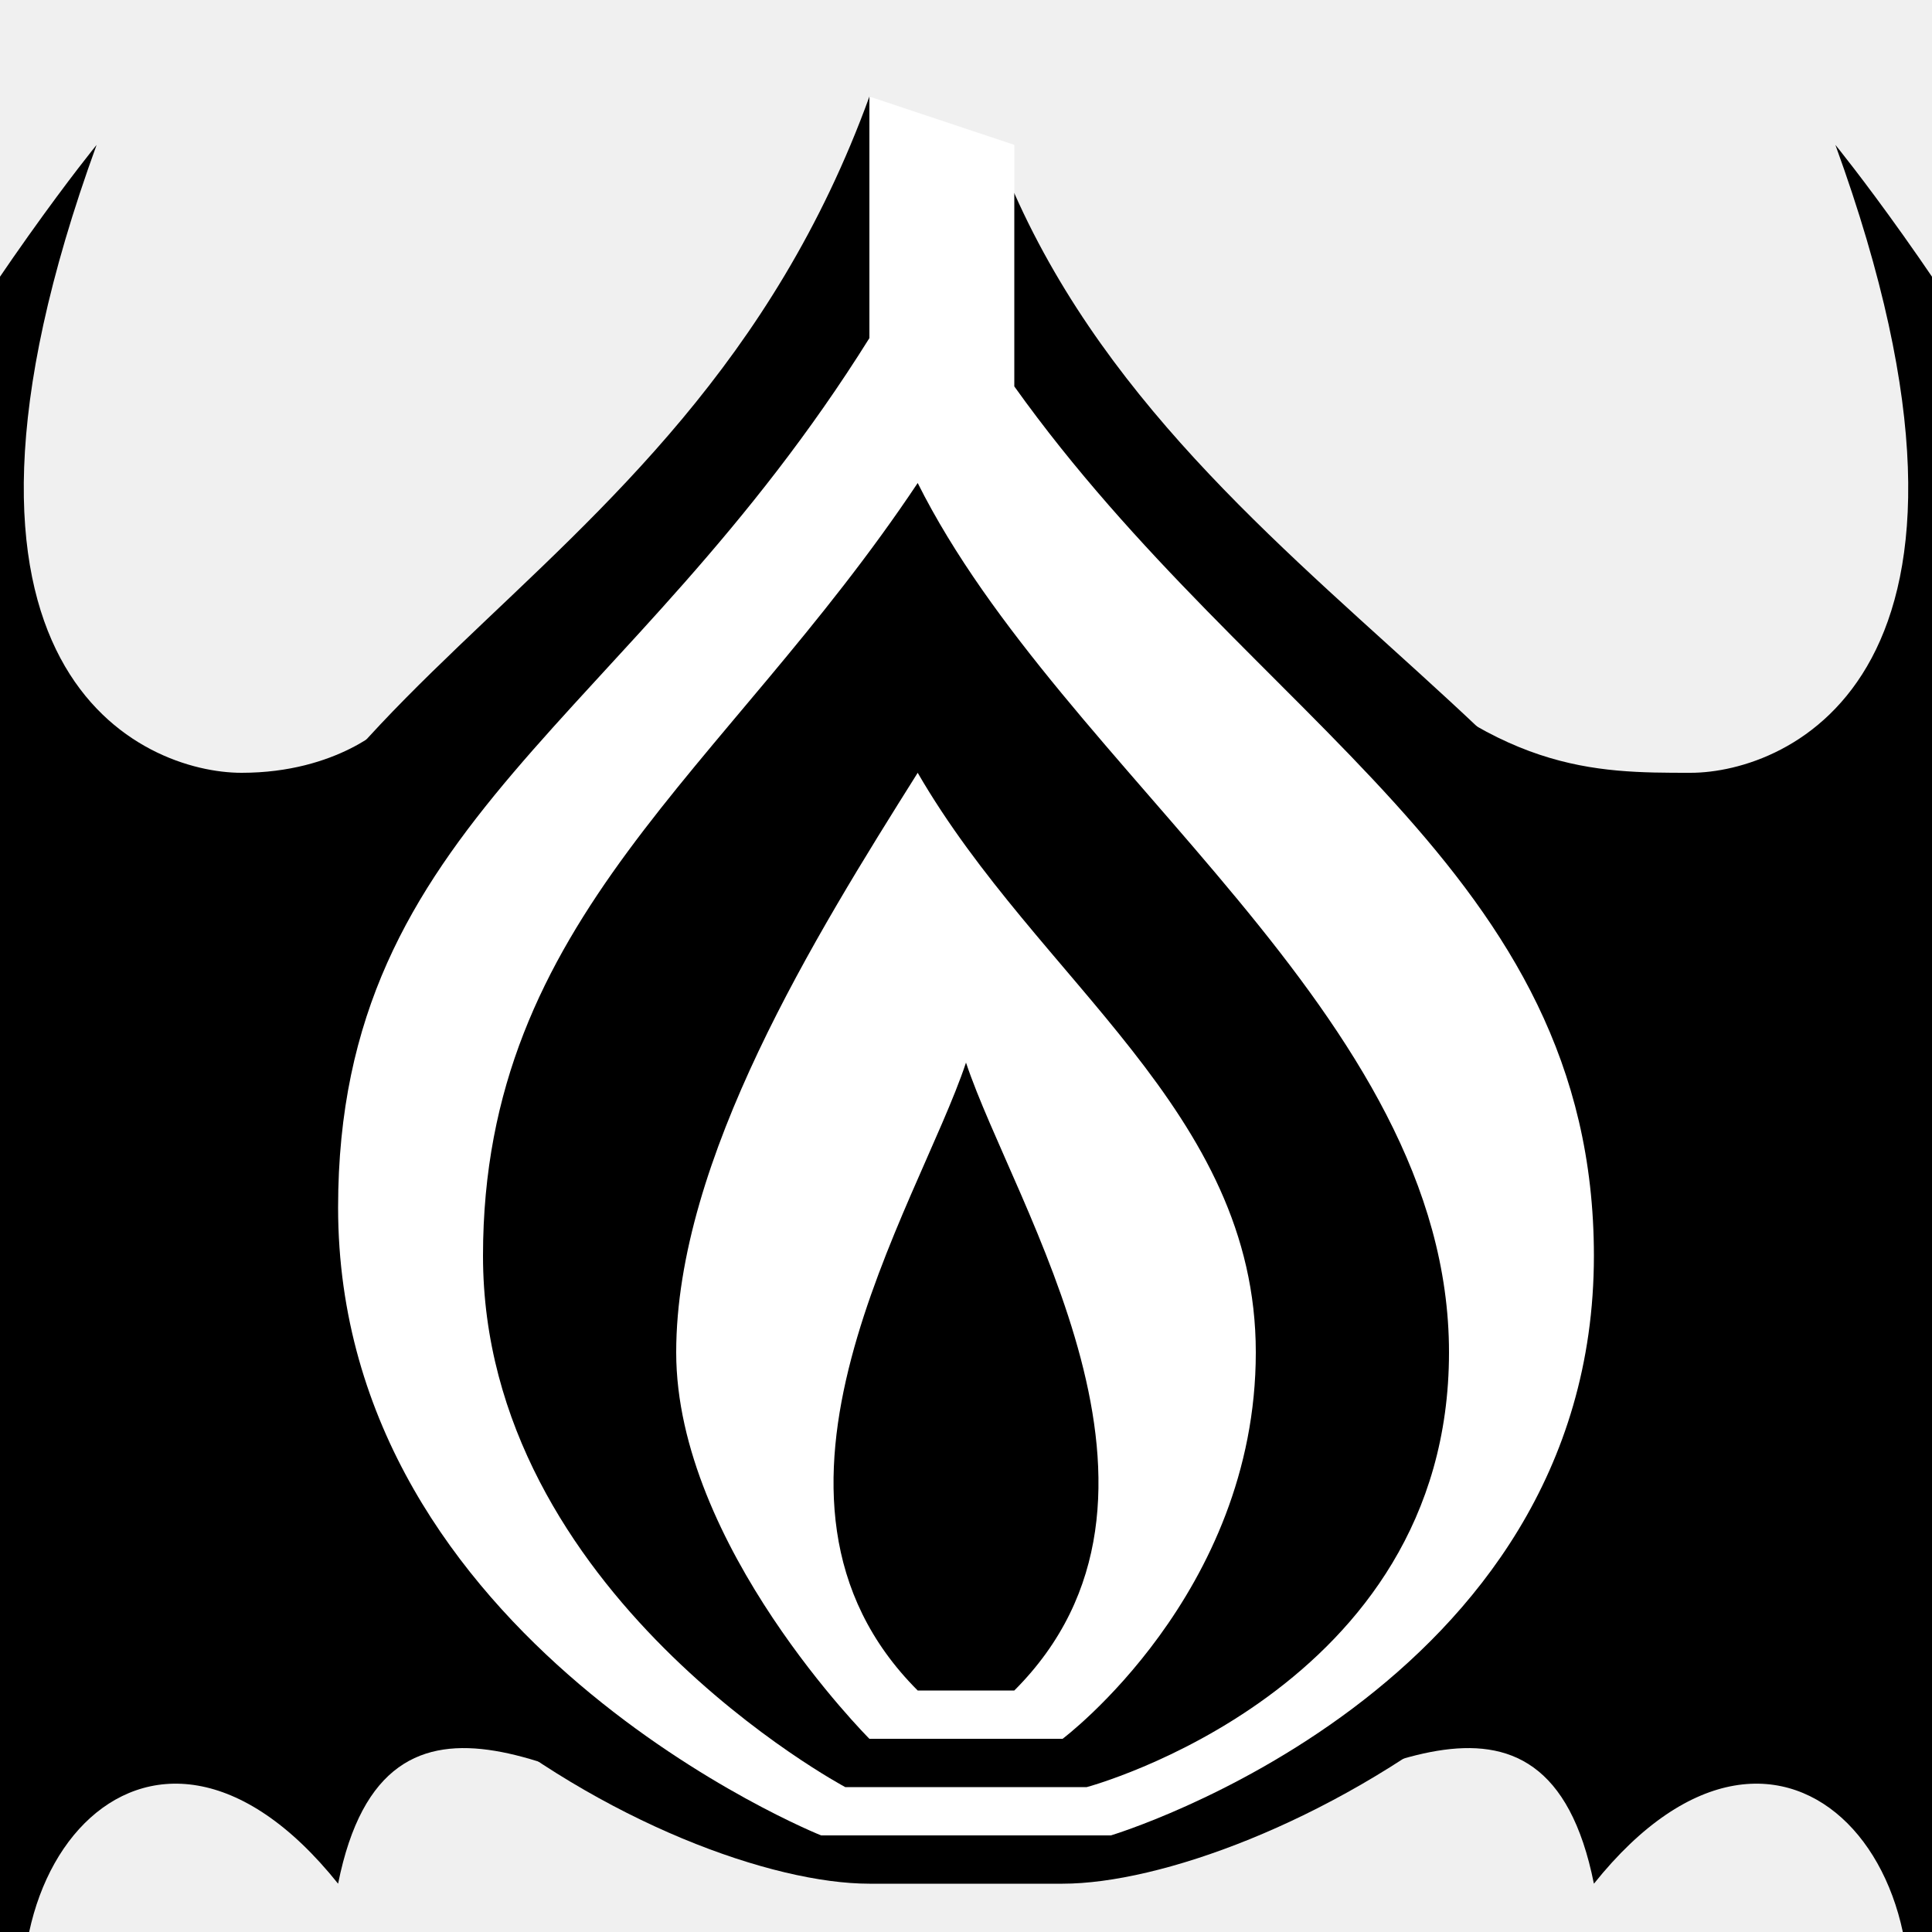
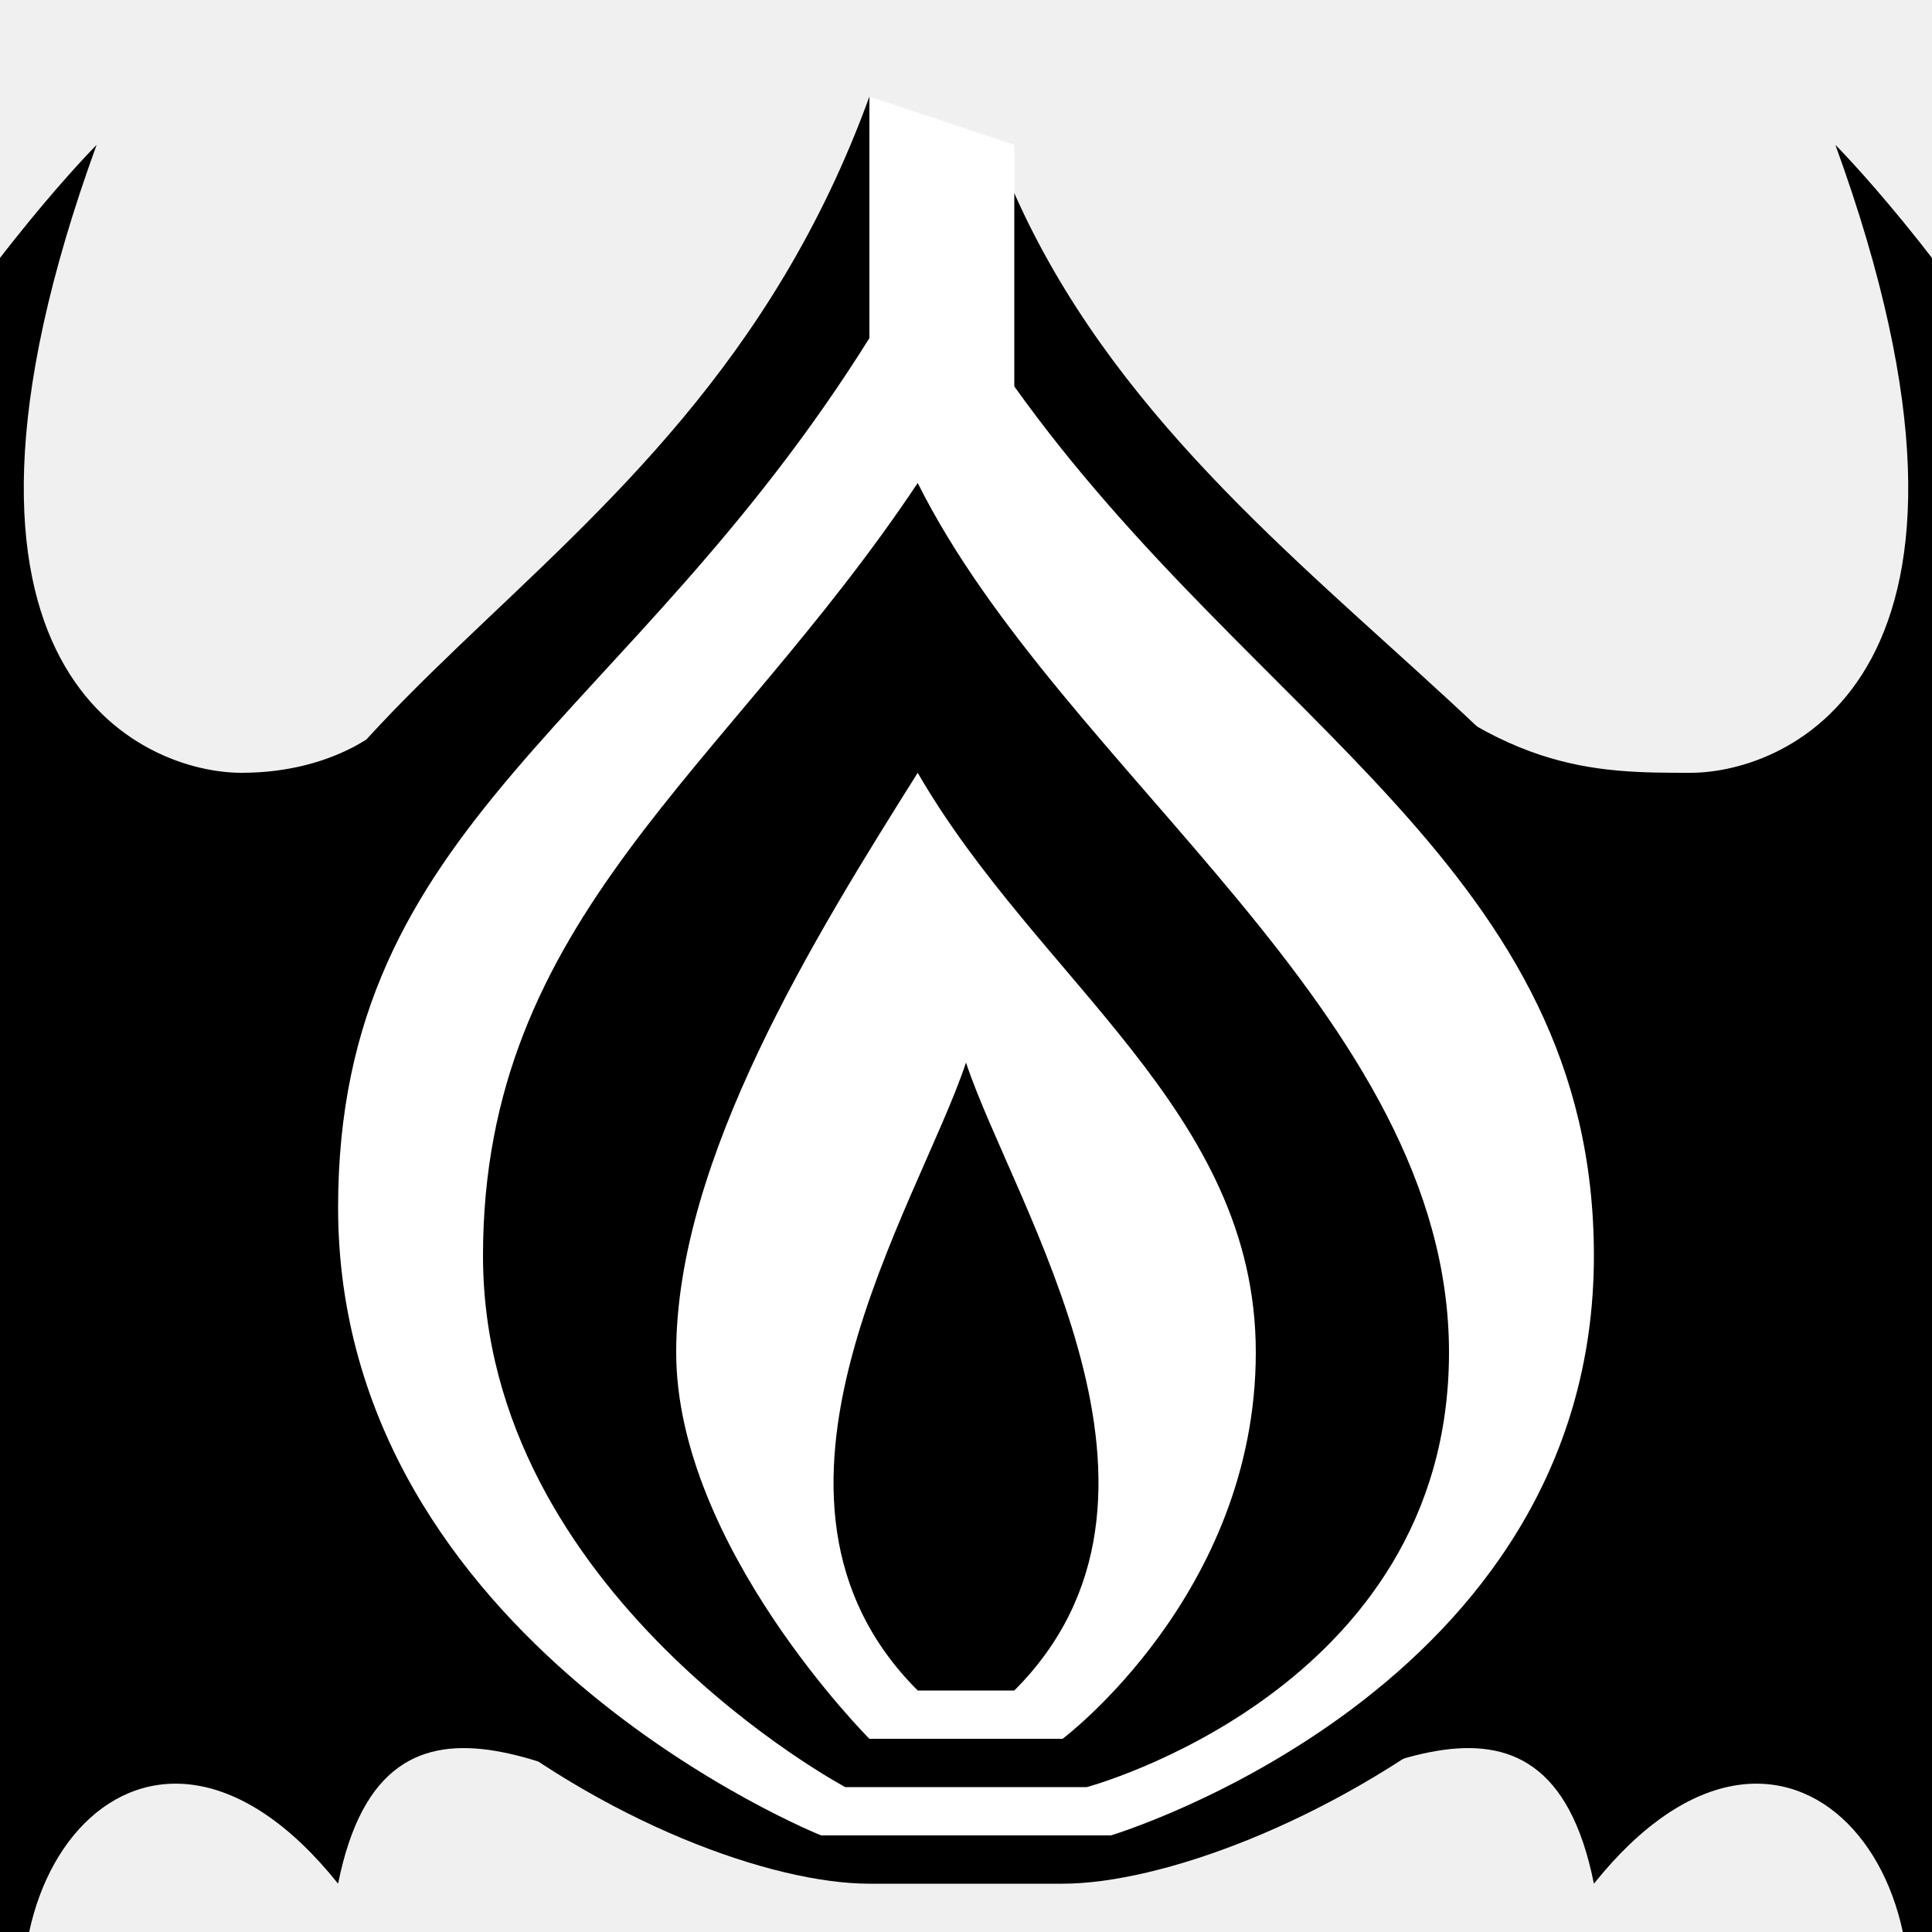
<svg xmlns="http://www.w3.org/2000/svg" xmlns:ns1="http://www.openswatchbook.org/uri/2009/osb" width="640" height="640" id="svg3004" version="1.1" viewBox="0 0 640 640">
  <defs id="defs3006">
    <linearGradient id="linearGradient15332" ns1:paint="solid">
      <stop style="stop-color:#000000;stop-opacity:1;" offset="0" id="stop15334" />
    </linearGradient>
    <marker style="overflow:visible" id="marker14516" refX="0.0" refY="0.0" orient="auto">
      <path transform="scale(0.2)" style="fill-rule:evenodd;stroke:#000000;stroke-width:1pt;stroke-opacity:1;fill:#000000;fill-opacity:1" d="M 5.77,0.0 L -2.88,5.0 L -2.88,-5.0 L 5.77,0.0 z " id="path14518" />
    </marker>
    <marker style="overflow:visible" id="marker14128" refX="0.0" refY="0.0" orient="auto">
      <path transform="scale(0.2)" style="fill-rule:evenodd;stroke:#000000;stroke-width:1pt;stroke-opacity:1;fill:#000000;fill-opacity:1" d="M 5.77,0.0 L -2.88,5.0 L -2.88,-5.0 L 5.77,0.0 z " id="path14130" />
    </marker>
    <marker style="overflow:visible" id="marker13746" refX="0.0" refY="0.0" orient="auto">
      <path transform="scale(0.2)" style="fill-rule:evenodd;stroke:#000000;stroke-width:1pt;stroke-opacity:1;fill:#000000;fill-opacity:1" d="M 5.77,0.0 L -2.88,5.0 L -2.88,-5.0 L 5.77,0.0 z " id="path13748" />
    </marker>
    <marker style="overflow:visible" id="marker13370" refX="0.0" refY="0.0" orient="auto">
      <path transform="scale(0.2)" style="fill-rule:evenodd;stroke:#000000;stroke-width:1pt;stroke-opacity:1;fill:#000000;fill-opacity:1" d="M 5.77,0.0 L -2.88,5.0 L -2.88,-5.0 L 5.77,0.0 z " id="path13372" />
    </marker>
    <marker style="overflow:visible" id="marker13000" refX="0.0" refY="0.0" orient="auto">
      <path transform="scale(0.2)" style="fill-rule:evenodd;stroke:#000000;stroke-width:1pt;stroke-opacity:1;fill:#000000;fill-opacity:1" d="M 5.77,0.0 L -2.88,5.0 L -2.88,-5.0 L 5.77,0.0 z " id="path13002" />
    </marker>
    <marker style="overflow:visible" id="marker12636" refX="0.0" refY="0.0" orient="auto">
      <path transform="scale(0.2)" style="fill-rule:evenodd;stroke:#000000;stroke-width:1pt;stroke-opacity:1;fill:#000000;fill-opacity:1" d="M 5.77,0.0 L -2.88,5.0 L -2.88,-5.0 L 5.77,0.0 z " id="path12638" />
    </marker>
    <marker style="overflow:visible" id="marker12626" refX="0.0" refY="0.0" orient="auto">
      <path transform="scale(0.2)" style="fill-rule:evenodd;stroke:#000000;stroke-width:1pt;stroke-opacity:1;fill:#000000;fill-opacity:1" d="M 5.77,0.0 L -2.88,5.0 L -2.88,-5.0 L 5.77,0.0 z " id="path12628" />
    </marker>
    <marker style="overflow:visible" id="marker11906" refX="0.0" refY="0.0" orient="auto">
      <path transform="scale(0.2)" style="fill:none;fill-opacity:0.75;fill-rule:evenodd;stroke:#000000;stroke-width:1pt;stroke-opacity:1" d="M 0.0,5.65 L 0.0,-5.65" id="path11908" />
    </marker>
    <marker style="overflow:visible" id="marker11560" refX="0.0" refY="0.0" orient="auto">
      <path transform="scale(0.2)" style="fill:none;fill-opacity:0.75;fill-rule:evenodd;stroke:#000000;stroke-width:1pt;stroke-opacity:1" d="M 0.0,5.65 L 0.0,-5.65" id="path11562" />
    </marker>
    <marker style="overflow:visible" id="marker11220" refX="0.0" refY="0.0" orient="auto">
      <path transform="scale(0.2)" style="fill:none;fill-opacity:0.75;fill-rule:evenodd;stroke:#000000;stroke-width:1pt;stroke-opacity:1" d="M 0.0,5.65 L 0.0,-5.65" id="path11222" />
    </marker>
    <marker style="overflow:visible" id="marker10886" refX="0.0" refY="0.0" orient="auto">
      <path transform="scale(0.2)" style="fill:none;fill-opacity:0.75;fill-rule:evenodd;stroke:#000000;stroke-width:1pt;stroke-opacity:1" d="M 0.0,5.65 L 0.0,-5.65" id="path10888" />
    </marker>
    <marker style="overflow:visible" id="marker10558" refX="0.0" refY="0.0" orient="auto">
      <path transform="scale(0.2)" style="fill:none;fill-opacity:0.75;fill-rule:evenodd;stroke:#000000;stroke-width:1pt;stroke-opacity:1" d="M 0.0,5.65 L 0.0,-5.65" id="path10560" />
    </marker>
    <marker style="overflow:visible" id="marker10236" refX="0.0" refY="0.0" orient="auto">
      <path transform="scale(0.2)" style="fill:none;fill-opacity:0.75;fill-rule:evenodd;stroke:#000000;stroke-width:1pt;stroke-opacity:1" d="M 0.0,5.65 L 0.0,-5.65" id="path10238" />
    </marker>
    <marker style="overflow:visible" id="marker10226" refX="0.0" refY="0.0" orient="auto">
      <path transform="scale(0.2)" style="fill:none;fill-opacity:0.75;fill-rule:evenodd;stroke:#000000;stroke-width:1pt;stroke-opacity:1" d="M 0.0,5.65 L 0.0,-5.65" id="path10228" />
    </marker>
    <marker style="overflow:visible;" id="marker9590" refX="0.0" refY="0.0" orient="auto">
      <path transform="scale(0.2) rotate(180) translate(6,0)" style="fill-rule:evenodd;stroke:#000000;stroke-width:1pt;stroke-opacity:1;fill:#000000;fill-opacity:1" d="M 0.0,0.0 L 5.0,-5.0 L -12.5,0.0 L 5.0,5.0 L 0.0,0.0 z " id="path9592" />
    </marker>
    <marker style="overflow:visible;" id="marker9286" refX="0.0" refY="0.0" orient="auto">
      <path transform="scale(0.2) rotate(180) translate(6,0)" style="fill-rule:evenodd;stroke:#000000;stroke-width:1pt;stroke-opacity:1;fill:#000000;fill-opacity:1" d="M 0.0,0.0 L 5.0,-5.0 L -12.5,0.0 L 5.0,5.0 L 0.0,0.0 z " id="path9288" />
    </marker>
    <marker style="overflow:visible;" id="marker8988" refX="0.0" refY="0.0" orient="auto">
      <path transform="scale(0.2) rotate(180) translate(6,0)" style="fill-rule:evenodd;stroke:#000000;stroke-width:1pt;stroke-opacity:1;fill:#000000;fill-opacity:1" d="M 0.0,0.0 L 5.0,-5.0 L -12.5,0.0 L 5.0,5.0 L 0.0,0.0 z " id="path8990" />
    </marker>
    <marker style="overflow:visible;" id="marker8696" refX="0.0" refY="0.0" orient="auto">
      <path transform="scale(0.2) rotate(180) translate(6,0)" style="fill-rule:evenodd;stroke:#000000;stroke-width:1pt;stroke-opacity:1;fill:#000000;fill-opacity:1" d="M 0.0,0.0 L 5.0,-5.0 L -12.5,0.0 L 5.0,5.0 L 0.0,0.0 z " id="path8698" />
    </marker>
    <marker style="overflow:visible;" id="marker8410" refX="0.0" refY="0.0" orient="auto">
      <path transform="scale(0.2) rotate(180) translate(6,0)" style="fill-rule:evenodd;stroke:#000000;stroke-width:1pt;stroke-opacity:1;fill:#000000;fill-opacity:1" d="M 0.0,0.0 L 5.0,-5.0 L -12.5,0.0 L 5.0,5.0 L 0.0,0.0 z " id="path8412" />
    </marker>
    <marker style="overflow:visible;" id="marker8130" refX="0.0" refY="0.0" orient="auto">
      <path transform="scale(0.2) rotate(180) translate(6,0)" style="fill-rule:evenodd;stroke:#000000;stroke-width:1pt;stroke-opacity:1;fill:#000000;fill-opacity:1" d="M 0.0,0.0 L 5.0,-5.0 L -12.5,0.0 L 5.0,5.0 L 0.0,0.0 z " id="path8132" />
    </marker>
    <marker style="overflow:visible;" id="marker7856" refX="0.0" refY="0.0" orient="auto">
      <path transform="scale(0.2) rotate(180) translate(6,0)" style="fill-rule:evenodd;stroke:#000000;stroke-width:1pt;stroke-opacity:1;fill:#000000;fill-opacity:1" d="M 0.0,0.0 L 5.0,-5.0 L -12.5,0.0 L 5.0,5.0 L 0.0,0.0 z " id="path7858" />
    </marker>
    <marker style="overflow:visible" id="marker6992" refX="0.0" refY="0.0" orient="auto">
      <g style="stroke:#000000;stroke-opacity:1;fill:#000000;fill-opacity:1" transform="scale(-1.2)" id="g6994">
        <path style="fill:#000000;fill-rule:evenodd;stroke:#000000;stroke-width:0.8;stroke-linecap:round;stroke-opacity:1;fill-opacity:1" d="M -3.805,-3.959 L 0.544,0" id="path6996" />
        <path style="fill:#000000;fill-rule:evenodd;stroke:#000000;stroke-width:0.8;stroke-linecap:round;stroke-opacity:1;fill-opacity:1" d="M -1.287,-3.959 L 3.062,0" id="path6998" />
        <path style="fill:#000000;fill-rule:evenodd;stroke:#000000;stroke-width:0.8;stroke-linecap:round;stroke-opacity:1;fill-opacity:1" d="M 1.305,-3.959 L 5.654,0" id="path7000" />
        <path style="fill:#000000;fill-rule:evenodd;stroke:#000000;stroke-width:0.8;stroke-linecap:round;stroke-opacity:1;fill-opacity:1" d="M -3.805,4.178 L 0.544,0.22" id="path7002" />
        <path style="fill:#000000;fill-rule:evenodd;stroke:#000000;stroke-width:0.8;stroke-linecap:round;stroke-opacity:1;fill-opacity:1" d="M -1.287,4.178 L 3.062,0.22" id="path7004" />
        <path style="fill:#000000;fill-rule:evenodd;stroke:#000000;stroke-width:0.8;stroke-linecap:round;stroke-opacity:1;fill-opacity:1" d="M 1.305,4.178 L 5.654,0.22" id="path7006" />
      </g>
    </marker>
    <marker style="overflow:visible" id="marker6700" refX="0.0" refY="0.0" orient="auto">
      <g style="stroke:#000000;stroke-opacity:1;fill:#000000;fill-opacity:1" transform="scale(-1.2)" id="g6702">
        <path style="fill:#000000;fill-rule:evenodd;stroke:#000000;stroke-width:0.8;stroke-linecap:round;stroke-opacity:1;fill-opacity:1" d="M -3.805,-3.959 L 0.544,0" id="path6704" />
        <path style="fill:#000000;fill-rule:evenodd;stroke:#000000;stroke-width:0.8;stroke-linecap:round;stroke-opacity:1;fill-opacity:1" d="M -1.287,-3.959 L 3.062,0" id="path6706" />
        <path style="fill:#000000;fill-rule:evenodd;stroke:#000000;stroke-width:0.8;stroke-linecap:round;stroke-opacity:1;fill-opacity:1" d="M 1.305,-3.959 L 5.654,0" id="path6708" />
        <path style="fill:#000000;fill-rule:evenodd;stroke:#000000;stroke-width:0.8;stroke-linecap:round;stroke-opacity:1;fill-opacity:1" d="M -3.805,4.178 L 0.544,0.22" id="path6710" />
        <path style="fill:#000000;fill-rule:evenodd;stroke:#000000;stroke-width:0.8;stroke-linecap:round;stroke-opacity:1;fill-opacity:1" d="M -1.287,4.178 L 3.062,0.22" id="path6712" />
        <path style="fill:#000000;fill-rule:evenodd;stroke:#000000;stroke-width:0.8;stroke-linecap:round;stroke-opacity:1;fill-opacity:1" d="M 1.305,4.178 L 5.654,0.22" id="path6714" />
      </g>
    </marker>
    <marker style="overflow:visible" id="marker6432" refX="0.0" refY="0.0" orient="auto">
      <g style="stroke:#000000;stroke-opacity:1;fill:#000000;fill-opacity:1" transform="scale(-1.2)" id="g6434">
        <path style="fill:#000000;fill-rule:evenodd;stroke:#000000;stroke-width:0.8;stroke-linecap:round;stroke-opacity:1;fill-opacity:1" d="M -3.805,-3.959 L 0.544,0" id="path6436" />
        <path style="fill:#000000;fill-rule:evenodd;stroke:#000000;stroke-width:0.8;stroke-linecap:round;stroke-opacity:1;fill-opacity:1" d="M -1.287,-3.959 L 3.062,0" id="path6438" />
        <path style="fill:#000000;fill-rule:evenodd;stroke:#000000;stroke-width:0.8;stroke-linecap:round;stroke-opacity:1;fill-opacity:1" d="M 1.305,-3.959 L 5.654,0" id="path6440" />
        <path style="fill:#000000;fill-rule:evenodd;stroke:#000000;stroke-width:0.8;stroke-linecap:round;stroke-opacity:1;fill-opacity:1" d="M -3.805,4.178 L 0.544,0.22" id="path6442" />
        <path style="fill:#000000;fill-rule:evenodd;stroke:#000000;stroke-width:0.8;stroke-linecap:round;stroke-opacity:1;fill-opacity:1" d="M -1.287,4.178 L 3.062,0.22" id="path6444" />
        <path style="fill:#000000;fill-rule:evenodd;stroke:#000000;stroke-width:0.8;stroke-linecap:round;stroke-opacity:1;fill-opacity:1" d="M 1.305,4.178 L 5.654,0.22" id="path6446" />
      </g>
    </marker>
    <marker style="overflow:visible" id="marker6188" refX="0.0" refY="0.0" orient="auto">
      <g style="stroke:#000000;stroke-opacity:1;fill:#000000;fill-opacity:1" transform="scale(-1.2)" id="g6190">
        <path style="fill:#000000;fill-rule:evenodd;stroke:#000000;stroke-width:0.8;stroke-linecap:round;stroke-opacity:1;fill-opacity:1" d="M -3.805,-3.959 L 0.544,0" id="path6192" />
        <path style="fill:#000000;fill-rule:evenodd;stroke:#000000;stroke-width:0.8;stroke-linecap:round;stroke-opacity:1;fill-opacity:1" d="M -1.287,-3.959 L 3.062,0" id="path6194" />
        <path style="fill:#000000;fill-rule:evenodd;stroke:#000000;stroke-width:0.8;stroke-linecap:round;stroke-opacity:1;fill-opacity:1" d="M 1.305,-3.959 L 5.654,0" id="path6196" />
        <path style="fill:#000000;fill-rule:evenodd;stroke:#000000;stroke-width:0.8;stroke-linecap:round;stroke-opacity:1;fill-opacity:1" d="M -3.805,4.178 L 0.544,0.22" id="path6198" />
        <path style="fill:#000000;fill-rule:evenodd;stroke:#000000;stroke-width:0.8;stroke-linecap:round;stroke-opacity:1;fill-opacity:1" d="M -1.287,4.178 L 3.062,0.22" id="path6200" />
        <path style="fill:#000000;fill-rule:evenodd;stroke:#000000;stroke-width:0.8;stroke-linecap:round;stroke-opacity:1;fill-opacity:1" d="M 1.305,4.178 L 5.654,0.22" id="path6202" />
      </g>
    </marker>
    <marker style="overflow:visible" id="marker5968" refX="0.0" refY="0.0" orient="auto">
      <g style="stroke:#000000;stroke-opacity:1;fill:#000000;fill-opacity:1" transform="scale(-1.2)" id="g5970">
        <path style="fill:#000000;fill-rule:evenodd;stroke:#000000;stroke-width:0.8;stroke-linecap:round;stroke-opacity:1;fill-opacity:1" d="M -3.805,-3.959 L 0.544,0" id="path5972" />
        <path style="fill:#000000;fill-rule:evenodd;stroke:#000000;stroke-width:0.8;stroke-linecap:round;stroke-opacity:1;fill-opacity:1" d="M -1.287,-3.959 L 3.062,0" id="path5974" />
        <path style="fill:#000000;fill-rule:evenodd;stroke:#000000;stroke-width:0.8;stroke-linecap:round;stroke-opacity:1;fill-opacity:1" d="M 1.305,-3.959 L 5.654,0" id="path5976" />
        <path style="fill:#000000;fill-rule:evenodd;stroke:#000000;stroke-width:0.8;stroke-linecap:round;stroke-opacity:1;fill-opacity:1" d="M -3.805,4.178 L 0.544,0.22" id="path5978" />
        <path style="fill:#000000;fill-rule:evenodd;stroke:#000000;stroke-width:0.8;stroke-linecap:round;stroke-opacity:1;fill-opacity:1" d="M -1.287,4.178 L 3.062,0.22" id="path5980" />
        <path style="fill:#000000;fill-rule:evenodd;stroke:#000000;stroke-width:0.8;stroke-linecap:round;stroke-opacity:1;fill-opacity:1" d="M 1.305,4.178 L 5.654,0.22" id="path5982" />
      </g>
    </marker>
    <marker style="overflow:visible" id="marker5772" refX="0.0" refY="0.0" orient="auto">
      <g style="stroke:#000000;stroke-opacity:1;fill:#000000;fill-opacity:1" transform="scale(-1.2)" id="g5774">
        <path style="fill:#000000;fill-rule:evenodd;stroke:#000000;stroke-width:0.8;stroke-linecap:round;stroke-opacity:1;fill-opacity:1" d="M -3.805,-3.959 L 0.544,0" id="path5776" />
        <path style="fill:#000000;fill-rule:evenodd;stroke:#000000;stroke-width:0.8;stroke-linecap:round;stroke-opacity:1;fill-opacity:1" d="M -1.287,-3.959 L 3.062,0" id="path5778" />
        <path style="fill:#000000;fill-rule:evenodd;stroke:#000000;stroke-width:0.8;stroke-linecap:round;stroke-opacity:1;fill-opacity:1" d="M 1.305,-3.959 L 5.654,0" id="path5780" />
        <path style="fill:#000000;fill-rule:evenodd;stroke:#000000;stroke-width:0.8;stroke-linecap:round;stroke-opacity:1;fill-opacity:1" d="M -3.805,4.178 L 0.544,0.22" id="path5782" />
        <path style="fill:#000000;fill-rule:evenodd;stroke:#000000;stroke-width:0.8;stroke-linecap:round;stroke-opacity:1;fill-opacity:1" d="M -1.287,4.178 L 3.062,0.22" id="path5784" />
        <path style="fill:#000000;fill-rule:evenodd;stroke:#000000;stroke-width:0.8;stroke-linecap:round;stroke-opacity:1;fill-opacity:1" d="M 1.305,4.178 L 5.654,0.22" id="path5786" />
      </g>
    </marker>
    <marker style="overflow:visible" id="marker5600" refX="0.0" refY="0.0" orient="auto">
      <g style="stroke:#000000;stroke-opacity:1;fill:#000000;fill-opacity:1" transform="scale(-1.2)" id="g5602">
        <path style="fill:#000000;fill-rule:evenodd;stroke:#000000;stroke-width:0.8;stroke-linecap:round;stroke-opacity:1;fill-opacity:1" d="M -3.805,-3.959 L 0.544,0" id="path5604" />
        <path style="fill:#000000;fill-rule:evenodd;stroke:#000000;stroke-width:0.8;stroke-linecap:round;stroke-opacity:1;fill-opacity:1" d="M -1.287,-3.959 L 3.062,0" id="path5606" />
        <path style="fill:#000000;fill-rule:evenodd;stroke:#000000;stroke-width:0.8;stroke-linecap:round;stroke-opacity:1;fill-opacity:1" d="M 1.305,-3.959 L 5.654,0" id="path5608" />
        <path style="fill:#000000;fill-rule:evenodd;stroke:#000000;stroke-width:0.8;stroke-linecap:round;stroke-opacity:1;fill-opacity:1" d="M -3.805,4.178 L 0.544,0.22" id="path5610" />
        <path style="fill:#000000;fill-rule:evenodd;stroke:#000000;stroke-width:0.8;stroke-linecap:round;stroke-opacity:1;fill-opacity:1" d="M -1.287,4.178 L 3.062,0.22" id="path5612" />
        <path style="fill:#000000;fill-rule:evenodd;stroke:#000000;stroke-width:0.8;stroke-linecap:round;stroke-opacity:1;fill-opacity:1" d="M 1.305,4.178 L 5.654,0.22" id="path5614" />
      </g>
    </marker>
    <marker style="overflow:visible" id="marker5246" refX="0.0" refY="0.0" orient="auto">
      <path transform="scale(0.6) translate(0,0)" d="M 8.719,4.034 L -2.207,0.016 L 8.719,-4.002 C 6.973,-1.63 6.983,1.616 8.719,4.034 z " style="fill-rule:evenodd;stroke-width:0.625;stroke-linejoin:round;stroke:#000000;stroke-opacity:1;fill:#000000;fill-opacity:1" id="path5248" />
    </marker>
    <marker style="overflow:visible" id="marker5152" refX="0.0" refY="0.0" orient="auto">
      <path transform="scale(0.6) translate(0,0)" d="M 8.719,4.034 L -2.207,0.016 L 8.719,-4.002 C 6.973,-1.63 6.983,1.616 8.719,4.034 z " style="fill-rule:evenodd;stroke-width:0.625;stroke-linejoin:round;stroke:#000000;stroke-opacity:1;fill:#000000;fill-opacity:1" id="path5154" />
    </marker>
    <marker style="overflow:visible" id="marker5064" refX="0.0" refY="0.0" orient="auto">
      <path transform="scale(0.6) translate(0,0)" d="M 8.719,4.034 L -2.207,0.016 L 8.719,-4.002 C 6.973,-1.63 6.983,1.616 8.719,4.034 z " style="fill-rule:evenodd;stroke-width:0.625;stroke-linejoin:round;stroke:#000000;stroke-opacity:1;fill:#000000;fill-opacity:1" id="path5066" />
    </marker>
    <marker style="overflow:visible" id="marker4982" refX="0.0" refY="0.0" orient="auto">
      <path transform="scale(0.6) translate(0,0)" d="M 8.719,4.034 L -2.207,0.016 L 8.719,-4.002 C 6.973,-1.63 6.983,1.616 8.719,4.034 z " style="fill-rule:evenodd;stroke-width:0.625;stroke-linejoin:round;stroke:#000000;stroke-opacity:1;fill:#000000;fill-opacity:1" id="path4984" />
    </marker>
    <marker style="overflow:visible" id="marker4906" refX="0.0" refY="0.0" orient="auto">
      <path transform="scale(0.6) translate(0,0)" d="M 8.719,4.034 L -2.207,0.016 L 8.719,-4.002 C 6.973,-1.63 6.983,1.616 8.719,4.034 z " style="fill-rule:evenodd;stroke-width:0.625;stroke-linejoin:round;stroke:#000000;stroke-opacity:1;fill:#000000;fill-opacity:1" id="path4908" />
    </marker>
    <marker style="overflow:visible" id="marker4836" refX="0.0" refY="0.0" orient="auto">
      <path transform="scale(0.6) translate(0,0)" d="M 8.719,4.034 L -2.207,0.016 L 8.719,-4.002 C 6.973,-1.63 6.983,1.616 8.719,4.034 z " style="fill-rule:evenodd;stroke-width:0.625;stroke-linejoin:round;stroke:#000000;stroke-opacity:1;fill:#000000;fill-opacity:1" id="path4838" />
    </marker>
    <marker style="overflow:visible" id="marker4826" refX="0.0" refY="0.0" orient="auto">
      <path transform="scale(0.6) translate(0,0)" d="M 8.719,4.034 L -2.207,0.016 L 8.719,-4.002 C 6.973,-1.63 6.983,1.616 8.719,4.034 z " style="fill-rule:evenodd;stroke-width:0.625;stroke-linejoin:round;stroke:#000000;stroke-opacity:1;fill:#000000;fill-opacity:1" id="path4828" />
    </marker>
    <marker style="overflow:visible" id="marker4694" refX="0.0" refY="0.0" orient="auto">
      <path transform="scale(1.1) translate(1,0)" d="M 8.719,4.034 L -2.207,0.016 L 8.719,-4.002 C 6.973,-1.63 6.983,1.616 8.719,4.034 z " style="fill-rule:evenodd;stroke-width:0.625;stroke-linejoin:round;stroke:#000000;stroke-opacity:1;fill:#000000;fill-opacity:1" id="path4696" />
    </marker>
    <marker style="overflow:visible" id="marker4642" refX="0.0" refY="0.0" orient="auto">
      <path transform="scale(1.1) translate(1,0)" d="M 8.719,4.034 L -2.207,0.016 L 8.719,-4.002 C 6.973,-1.63 6.983,1.616 8.719,4.034 z " style="fill-rule:evenodd;stroke-width:0.625;stroke-linejoin:round;stroke:#000000;stroke-opacity:1;fill:#000000;fill-opacity:1" id="path4644" />
    </marker>
    <marker style="overflow:visible" id="marker4596" refX="0.0" refY="0.0" orient="auto">
      <path transform="scale(1.1) translate(1,0)" d="M 8.719,4.034 L -2.207,0.016 L 8.719,-4.002 C 6.973,-1.63 6.983,1.616 8.719,4.034 z " style="fill-rule:evenodd;stroke-width:0.625;stroke-linejoin:round;stroke:#000000;stroke-opacity:1;fill:#000000;fill-opacity:1" id="path4598" />
    </marker>
    <marker style="overflow:visible" id="marker4556" refX="0.0" refY="0.0" orient="auto">
      <path transform="scale(1.1) translate(1,0)" d="M 8.719,4.034 L -2.207,0.016 L 8.719,-4.002 C 6.973,-1.63 6.983,1.616 8.719,4.034 z " style="fill-rule:evenodd;stroke-width:0.625;stroke-linejoin:round;stroke:#000000;stroke-opacity:1;fill:#000000;fill-opacity:1" id="path4558" />
    </marker>
    <marker style="overflow:visible" id="marker4522" refX="0.0" refY="0.0" orient="auto">
      <path transform="scale(1.1) translate(1,0)" d="M 8.719,4.034 L -2.207,0.016 L 8.719,-4.002 C 6.973,-1.63 6.983,1.616 8.719,4.034 z " style="fill-rule:evenodd;stroke-width:0.625;stroke-linejoin:round;stroke:#000000;stroke-opacity:1;fill:#000000;fill-opacity:1" id="path4524" />
    </marker>
    <marker style="overflow:visible" id="marker4494" refX="0.0" refY="0.0" orient="auto">
      <path transform="scale(1.1) translate(1,0)" d="M 8.719,4.034 L -2.207,0.016 L 8.719,-4.002 C 6.973,-1.63 6.983,1.616 8.719,4.034 z " style="fill-rule:evenodd;stroke-width:0.625;stroke-linejoin:round;stroke:#000000;stroke-opacity:1;fill:#000000;fill-opacity:1" id="path4496" />
    </marker>
    <marker style="overflow:visible" id="marker4472" refX="0.0" refY="0.0" orient="auto">
      <path transform="scale(1.1) translate(1,0)" d="M 8.719,4.034 L -2.207,0.016 L 8.719,-4.002 C 6.973,-1.63 6.983,1.616 8.719,4.034 z " style="fill-rule:evenodd;stroke-width:0.625;stroke-linejoin:round;stroke:#000000;stroke-opacity:1;fill:#000000;fill-opacity:1" id="path4474" />
    </marker>
  </defs>
+   <g id="layer3" style="display:none">
+     <circle style="opacity:1;fill:#7a7a7a;fill-opacity:1;stroke:none;stroke-width:16;stroke-linecap:square;stroke-linejoin:miter;stroke-miterlimit:4;stroke-dasharray:none;stroke-dashoffset:0;stroke-opacity:1" id="path4294" cx="320" cy="384" r="480" />
+   </g>
  <g id="layer1" transform="translate(0,160)" style="display:none">
    <path style="fill:none;fill-rule:evenodd;stroke:#000000;stroke-width:16;stroke-linecap:round;stroke-linejoin:miter;stroke-miterlimit:4;stroke-dasharray:none;stroke-opacity:1" d="M 304,-128 C 240,16 80,64 80,224 80,384 224,464 288,464 l 64,0 C 416,464 560,384 560,240 560,96 411.682,34.295 336,-80" id="path4135" />
    <path style="fill:none;fill-rule:evenodd;stroke:#000000;stroke-width:16;stroke-linecap:round;stroke-linejoin:miter;stroke-miterlimit:4;stroke-dasharray:none;stroke-opacity:1" d="m 304,400 c -64,-64 0,-160 16,-208 16,48 80,144 16,208" id="path4156" />
    <path style="fill:none;fill-rule:evenodd;stroke:#000000;stroke-width:16;stroke-linecap:round;stroke-linejoin:miter;stroke-miterlimit:4;stroke-dasharray:none;stroke-opacity:1" d="M 272,448 C 272,448 112,384 112,240 112,96 208,80 288,-48" id="path4158" />
    <path style="fill:none;fill-rule:evenodd;stroke:#000000;stroke-width:16;stroke-linecap:round;stroke-linejoin:miter;stroke-miterlimit:4;stroke-dasharray:none;stroke-opacity:1" d="m 368,448 c 0,0 160,-48 160,-192 C 528,112 416,80 336,-32" id="path4176" />
    <path style="fill:none;fill-rule:evenodd;stroke:#000000;stroke-width:16;stroke-linecap:round;stroke-linejoin:miter;stroke-miterlimit:4;stroke-dasharray:none;stroke-opacity:1" d="M 280,432 C 280,432 160,352 160,240 160,128 240,96 304,0" id="path4186" />
    <path style="fill:none;fill-rule:evenodd;stroke:#000000;stroke-width:16;stroke-linecap:round;stroke-linejoin:miter;stroke-miterlimit:4;stroke-dasharray:none;stroke-opacity:1" d="m 360,432 c 0,0 120,-32 120,-160 C 480,144 364.791,79.881 320,32" id="path4180" />
    <path style="fill:none;fill-rule:evenodd;stroke:#000000;stroke-width:16;stroke-linecap:round;stroke-linejoin:miter;stroke-miterlimit:4;stroke-dasharray:none;stroke-opacity:1" d="m 288,416 c 0,0 -64,-80 -64,-144 0,-64 30.02,-105.941 64,-160" id="path4190" />
    <path style="fill:none;fill-rule:evenodd;stroke:#000000;stroke-width:16;stroke-linecap:round;stroke-linejoin:miter;stroke-miterlimit:4;stroke-dasharray:none;stroke-opacity:1" d="m 352,416 c 0,0 64,-64 64,-144 0,-80 -49.664,-108.041 -96,-176" id="path4182" />
  </g>
  <g style="display:inline" transform="translate(0,160)" id="g15375">
    <path id="path15377" d="M 288,-128 C 224,48 64,64 64,224 64,384 224,464 288,464 l 64,0 C 416,464 576,384 576,240 576,96 400,48 336,-96 Z" style="fill:#000000;fill-opacity:1;fill-rule:evenodd;stroke:none;stroke-width:16;stroke-linecap:round;stroke-linejoin:miter;stroke-miterlimit:4;stroke-dasharray:none;stroke-opacity:1" />
    <path id="path15381" transform="translate(0,-160)" style="fill:#ffffff;fill-opacity:1;fill-rule:evenodd;stroke:none;stroke-width:16;stroke-linecap:round;stroke-linejoin:miter;stroke-miterlimit:4;stroke-dasharray:none;stroke-opacity:1" d="m 288,112 c -80,128 -176,160 -176,288 0,144 160,208 160,208 l 96,0 c 0,0 160,-48 160,-192 C 528,288 416,240 336,128 l 0,-80 -48,-16 z" />
    <path id="path15385" d="m 304,0 c -64,96 -144,144 -144,256 0,112 120,176 120,176 l 80,0 c 0,0 120,-32 120,-144 C 480,176 352,96 304,0 Z" style="fill:#000000;fill-opacity:1;fill-rule:evenodd;stroke:none;stroke-width:16;stroke-linecap:round;stroke-linejoin:miter;stroke-miterlimit:4;stroke-dasharray:none;stroke-opacity:1" />
    <path id="path15391" d="m 416,288 c 0,80 -64,128 -64,128 l -64,0 c 0,0 -64,-64 -64,-128 0,-64 46.02,-137.941 80,-192 40.101,69.257 112,112 112,192 z" style="fill:#ffffff;fill-opacity:1;fill-rule:evenodd;stroke:none;stroke-width:16;stroke-linecap:round;stroke-linejoin:miter;stroke-miterlimit:4;stroke-dasharray:none;stroke-opacity:1" />
    <path id="path15379" d="m 304,400 c -64,-64 0,-160 16,-208 16,48 80,144 16,208" style="fill:#000000;fill-opacity:1;fill-rule:evenodd;stroke:none;stroke-width:16;stroke-linecap:round;stroke-linejoin:miter;stroke-miterlimit:4;stroke-dasharray:none;stroke-opacity:1" />
  </g>
  <g id="layer2" style="display:inline">
-     <path transform="translate(0,160)" style="display:inline;fill:#000000;fill-opacity:1;fill-rule:evenodd;stroke:none;stroke-width:1px;stroke-linecap:butt;stroke-linejoin:miter;stroke-opacity:1" d="m 560,256 c 0,112 -160,192 -160,192 48,-16 112,-64 128,16 64,-80 128,0 96,80 0,0 128,-160 128,-320 0,-160 -144,-336 -144,-336 64,176 -16,208 -48,208 -32,0 -64,0 -112,-48 0,0 112,96 112,208 z" id="path5053" />
-     <path transform="translate(0,160)" id="use5055" d="m 80,256 c 0,96 160,192 160,192 -48,-16 -112,-64 -128,16 -64,-80 -128,0 -96,80 0,0 -128,-160 -128,-320 0,-160 144,-336 144,-336 -64,176 16,208 48,208 32,0 48,-16 48,-16 0,0 -48,80 -48,176 z" style="display:inline;fill:#000000;fill-opacity:1;fill-rule:evenodd;stroke:none;stroke-width:1px;stroke-linecap:butt;stroke-linejoin:miter;stroke-opacity:1" />
+     <path transform="translate(0,160)" style="display:inline;fill:#000000;fill-opacity:1;fill-rule:evenodd;stroke:none;stroke-width:1px;stroke-linecap:butt;stroke-linejoin:miter;stroke-opacity:1" d="m 560,256 c 0,112 -160,192 -160,192 48,-16 112,-64 128,16 64,-80 128,0 96,80 0,0 128,-128 128,-320 0,-192 -144,-336 -144,-336 64,176 -16,208 -48,208 -32,0 -64,0 -112,-48 0,0 112,96 112,208 z" id="path5053" />
+     <path transform="translate(0,160)" id="use5055" d="m 80,256 c 0,96 160,192 160,192 -48,-16 -112,-64 -128,16 -64,-80 -128,0 -96,80 0,0 -128,-128 -128,-320 0,-192 144,-336 144,-336 -64,176 16,208 48,208 32,0 48,-16 48,-16 0,0 -48,80 -48,176 z" style="display:inline;fill:#000000;fill-opacity:1;fill-rule:evenodd;stroke:none;stroke-width:1px;stroke-linecap:butt;stroke-linejoin:miter;stroke-opacity:1" />
  </g>
  <g id="g15395" transform="translate(0,160)" style="display:none">
    <path style="fill:#432b00;fill-opacity:1;fill-rule:evenodd;stroke:none;stroke-width:16;stroke-linecap:round;stroke-linejoin:miter;stroke-miterlimit:4;stroke-dasharray:none;stroke-opacity:1" d="M 288,-128 C 224,48 64,64 64,224 64,384 224,464 288,464 l 64,0 C 416,464 576,384 576,240 576,96 400,48 336,-96 Z" id="path15397" />
    <path d="m 288,112 c -80,128 -176,160 -176,288 0,144 160,208 160,208 l 96,0 c 0,0 160,-48 160,-192 C 528,288 416,240 336,128 l 0,-64 -48,-32 z" style="fill:#a80000;fill-opacity:1;fill-rule:evenodd;stroke:none;stroke-width:16;stroke-linecap:round;stroke-linejoin:miter;stroke-miterlimit:4;stroke-dasharray:none;stroke-opacity:1" transform="translate(0,-160)" id="path15399" />
    <path style="fill:#f8ff00;fill-opacity:1;fill-rule:evenodd;stroke:none;stroke-width:16;stroke-linecap:round;stroke-linejoin:miter;stroke-miterlimit:4;stroke-dasharray:none;stroke-opacity:1" d="m 304,0 c -64,96 -144,144 -144,256 0,112 120,176 120,176 l 80,0 c 0,0 120,-32 120,-144 C 480,176 352,96 304,0 Z" id="path15401" />
    <path style="fill:#ffffff;fill-opacity:1;fill-rule:evenodd;stroke:none;stroke-width:16;stroke-linecap:round;stroke-linejoin:miter;stroke-miterlimit:4;stroke-dasharray:none;stroke-opacity:1" d="m 416,288 c 0,80 -64,128 -64,128 l -64,0 c 0,0 -64,-64 -64,-128 0,-64 46.02,-137.941 80,-192 40.101,69.257 112,112 112,192 z" id="path15403" />
    <path style="fill:#606060;fill-opacity:1;fill-rule:evenodd;stroke:none;stroke-width:16;stroke-linecap:round;stroke-linejoin:miter;stroke-miterlimit:4;stroke-dasharray:none;stroke-opacity:1" d="m 304,400 c -64,-64 0,-160 16,-208 16,48 80,144 16,208" id="path15405" />
  </g>
</svg>
